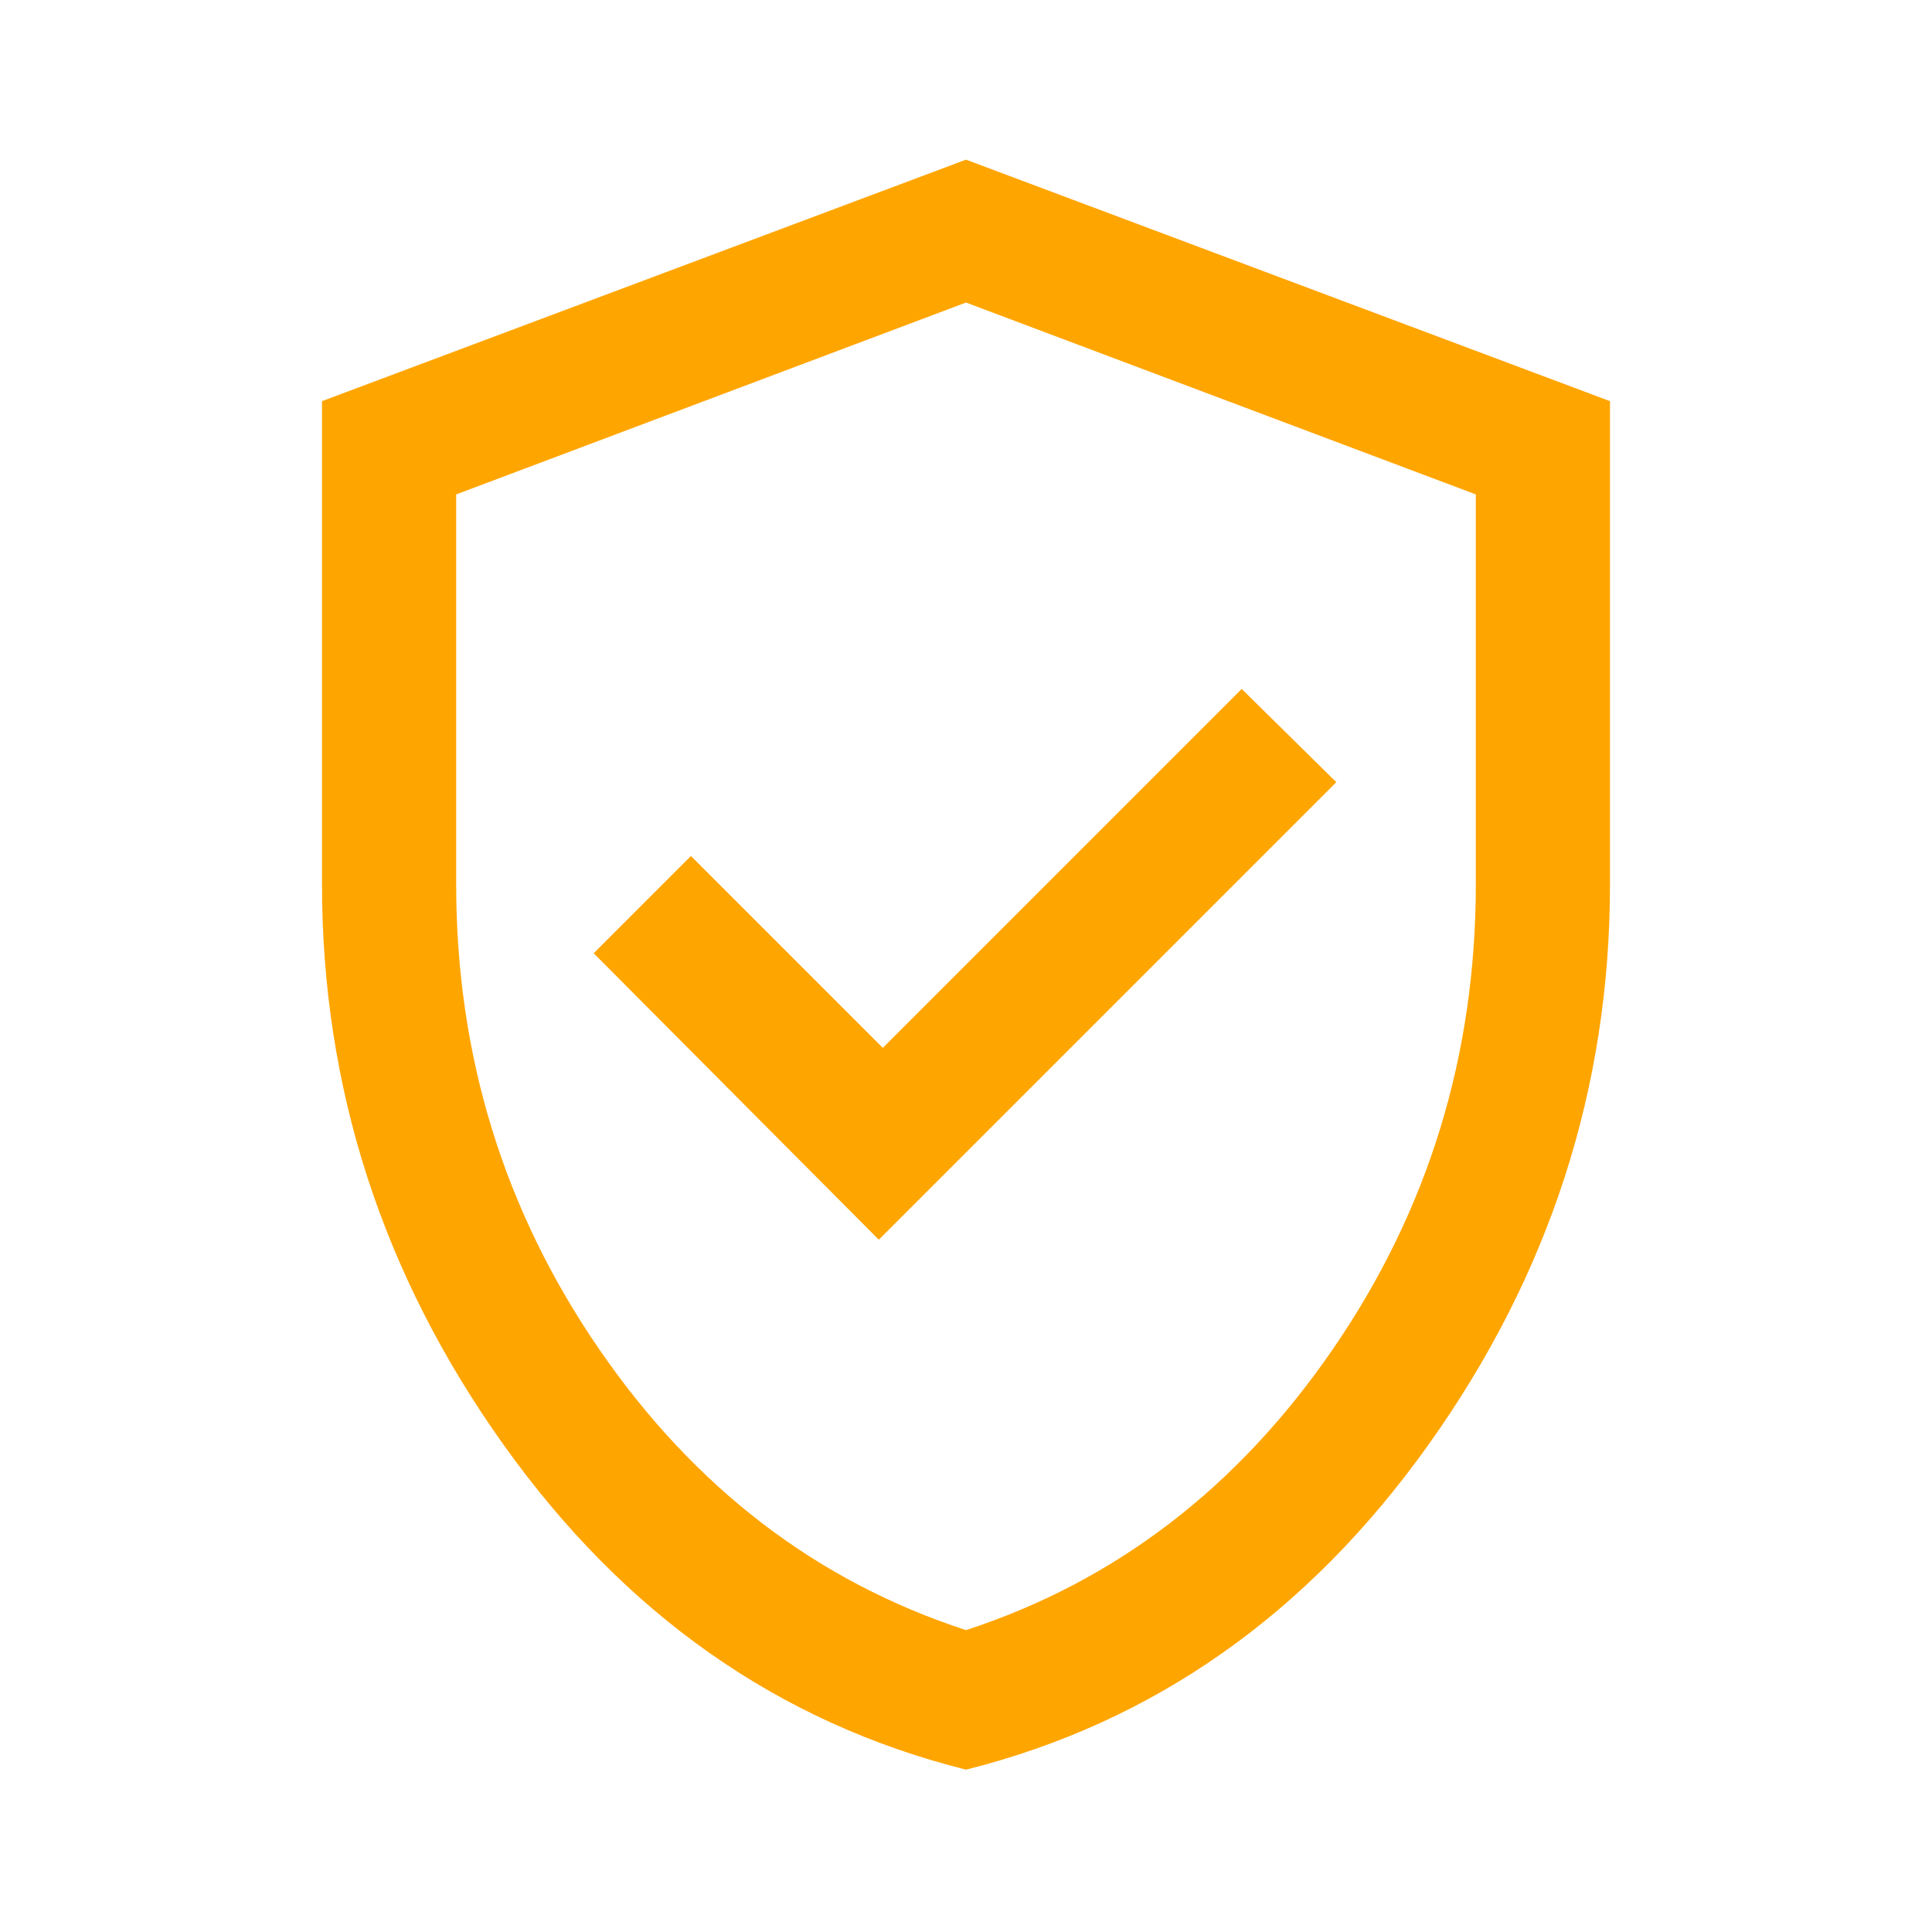
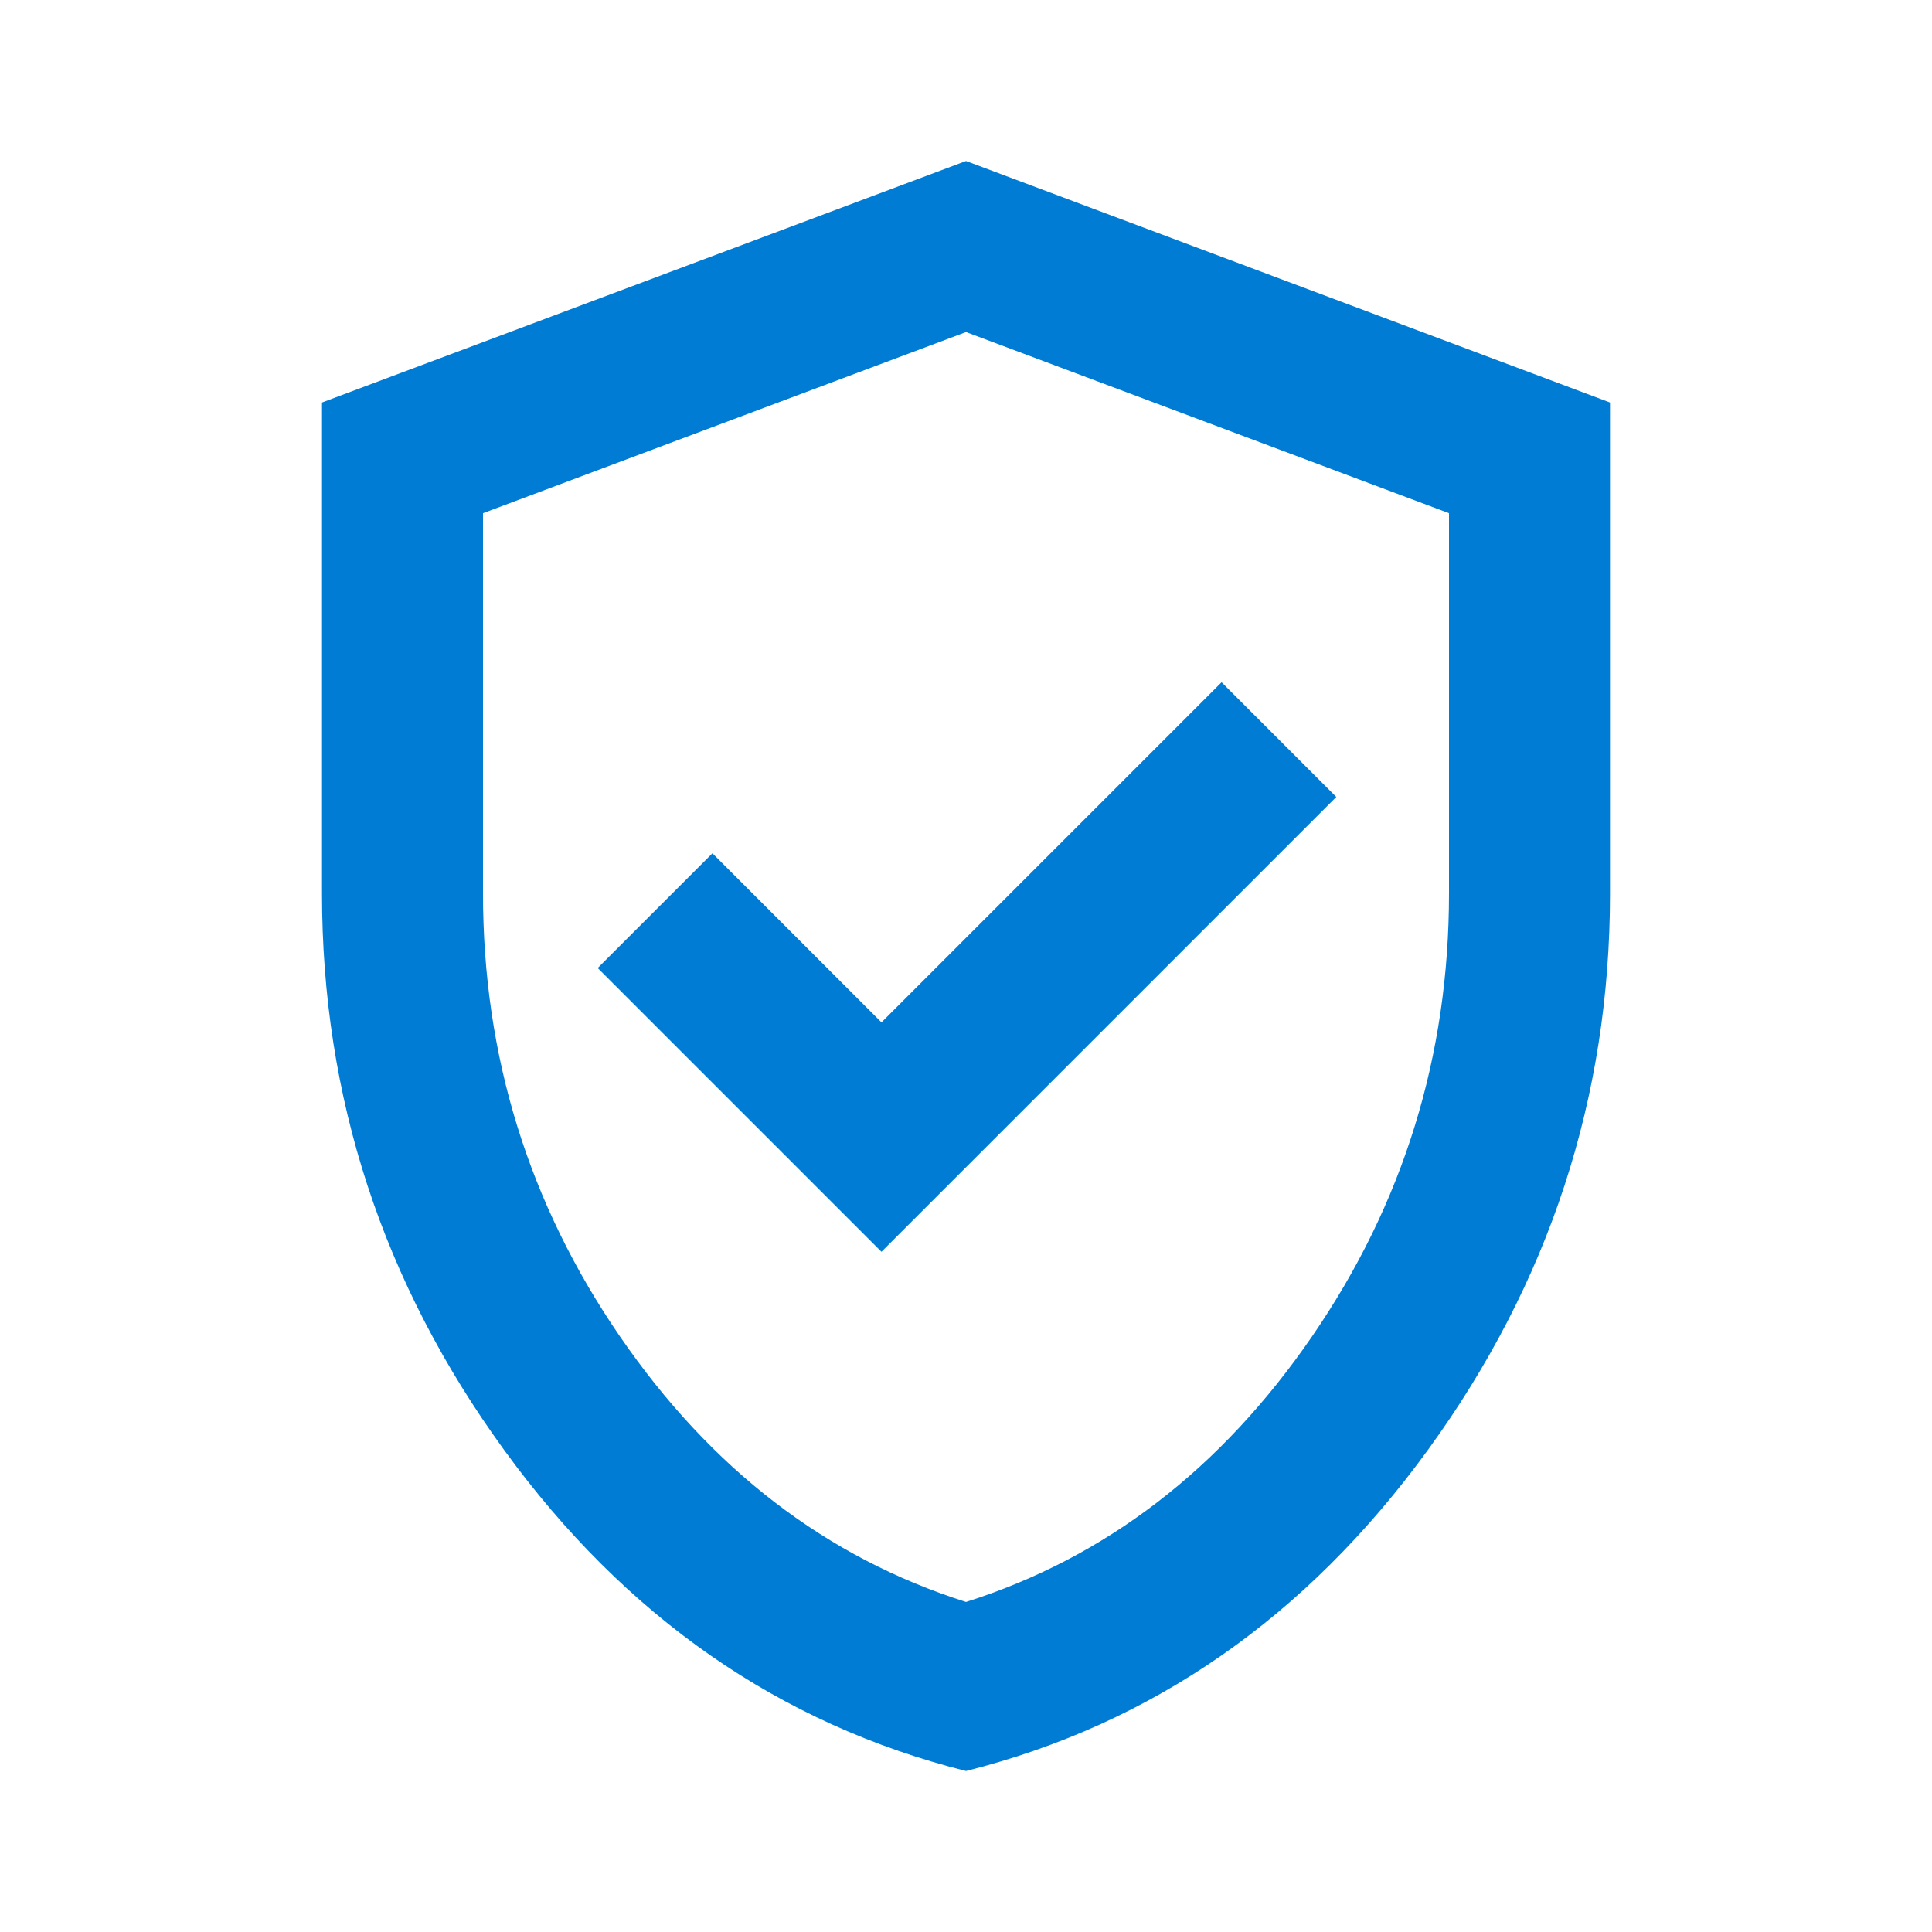
- <svg xmlns="http://www.w3.org/2000/svg" height="40px" viewBox="0 -960 960 960" width="40px" fill="orange">
-   <path d="M436.67-344 664-571.33l-47-46.34-178.33 178.34-95.34-95.34L295-486.33 436.67-344ZM480-80.67q-139.67-35-229.83-161.5Q160-368.67 160-520.67v-240l320-120 320 120v240q0 152-90.17 278.5Q619.67-115.67 480-80.67Zm0-69.33q111.33-36.33 182.33-139.67 71-103.33 71-231v-193.66L480-809.67l-253.33 95.34v193.66q0 127.67 71 231Q368.67-186.33 480-150Zm0-330Z" />
+ <svg xmlns="http://www.w3.org/2000/svg" height="24px" viewBox="0 -960 960 960" width="24px" fill="#007cd5">
+   <path d="m438-338 226-226-57-57-169 169-84-84-57 57 141 141Zm42 258q-139-35-229.5-159.5T160-516v-244l320-120 320 120v244q0 152-90.5 276.5T480-80Zm0-84q104-33 172-132t68-220v-189l-240-90-240 90v189q0 121 68 220t172 132Zm0-316Z" />
</svg>
